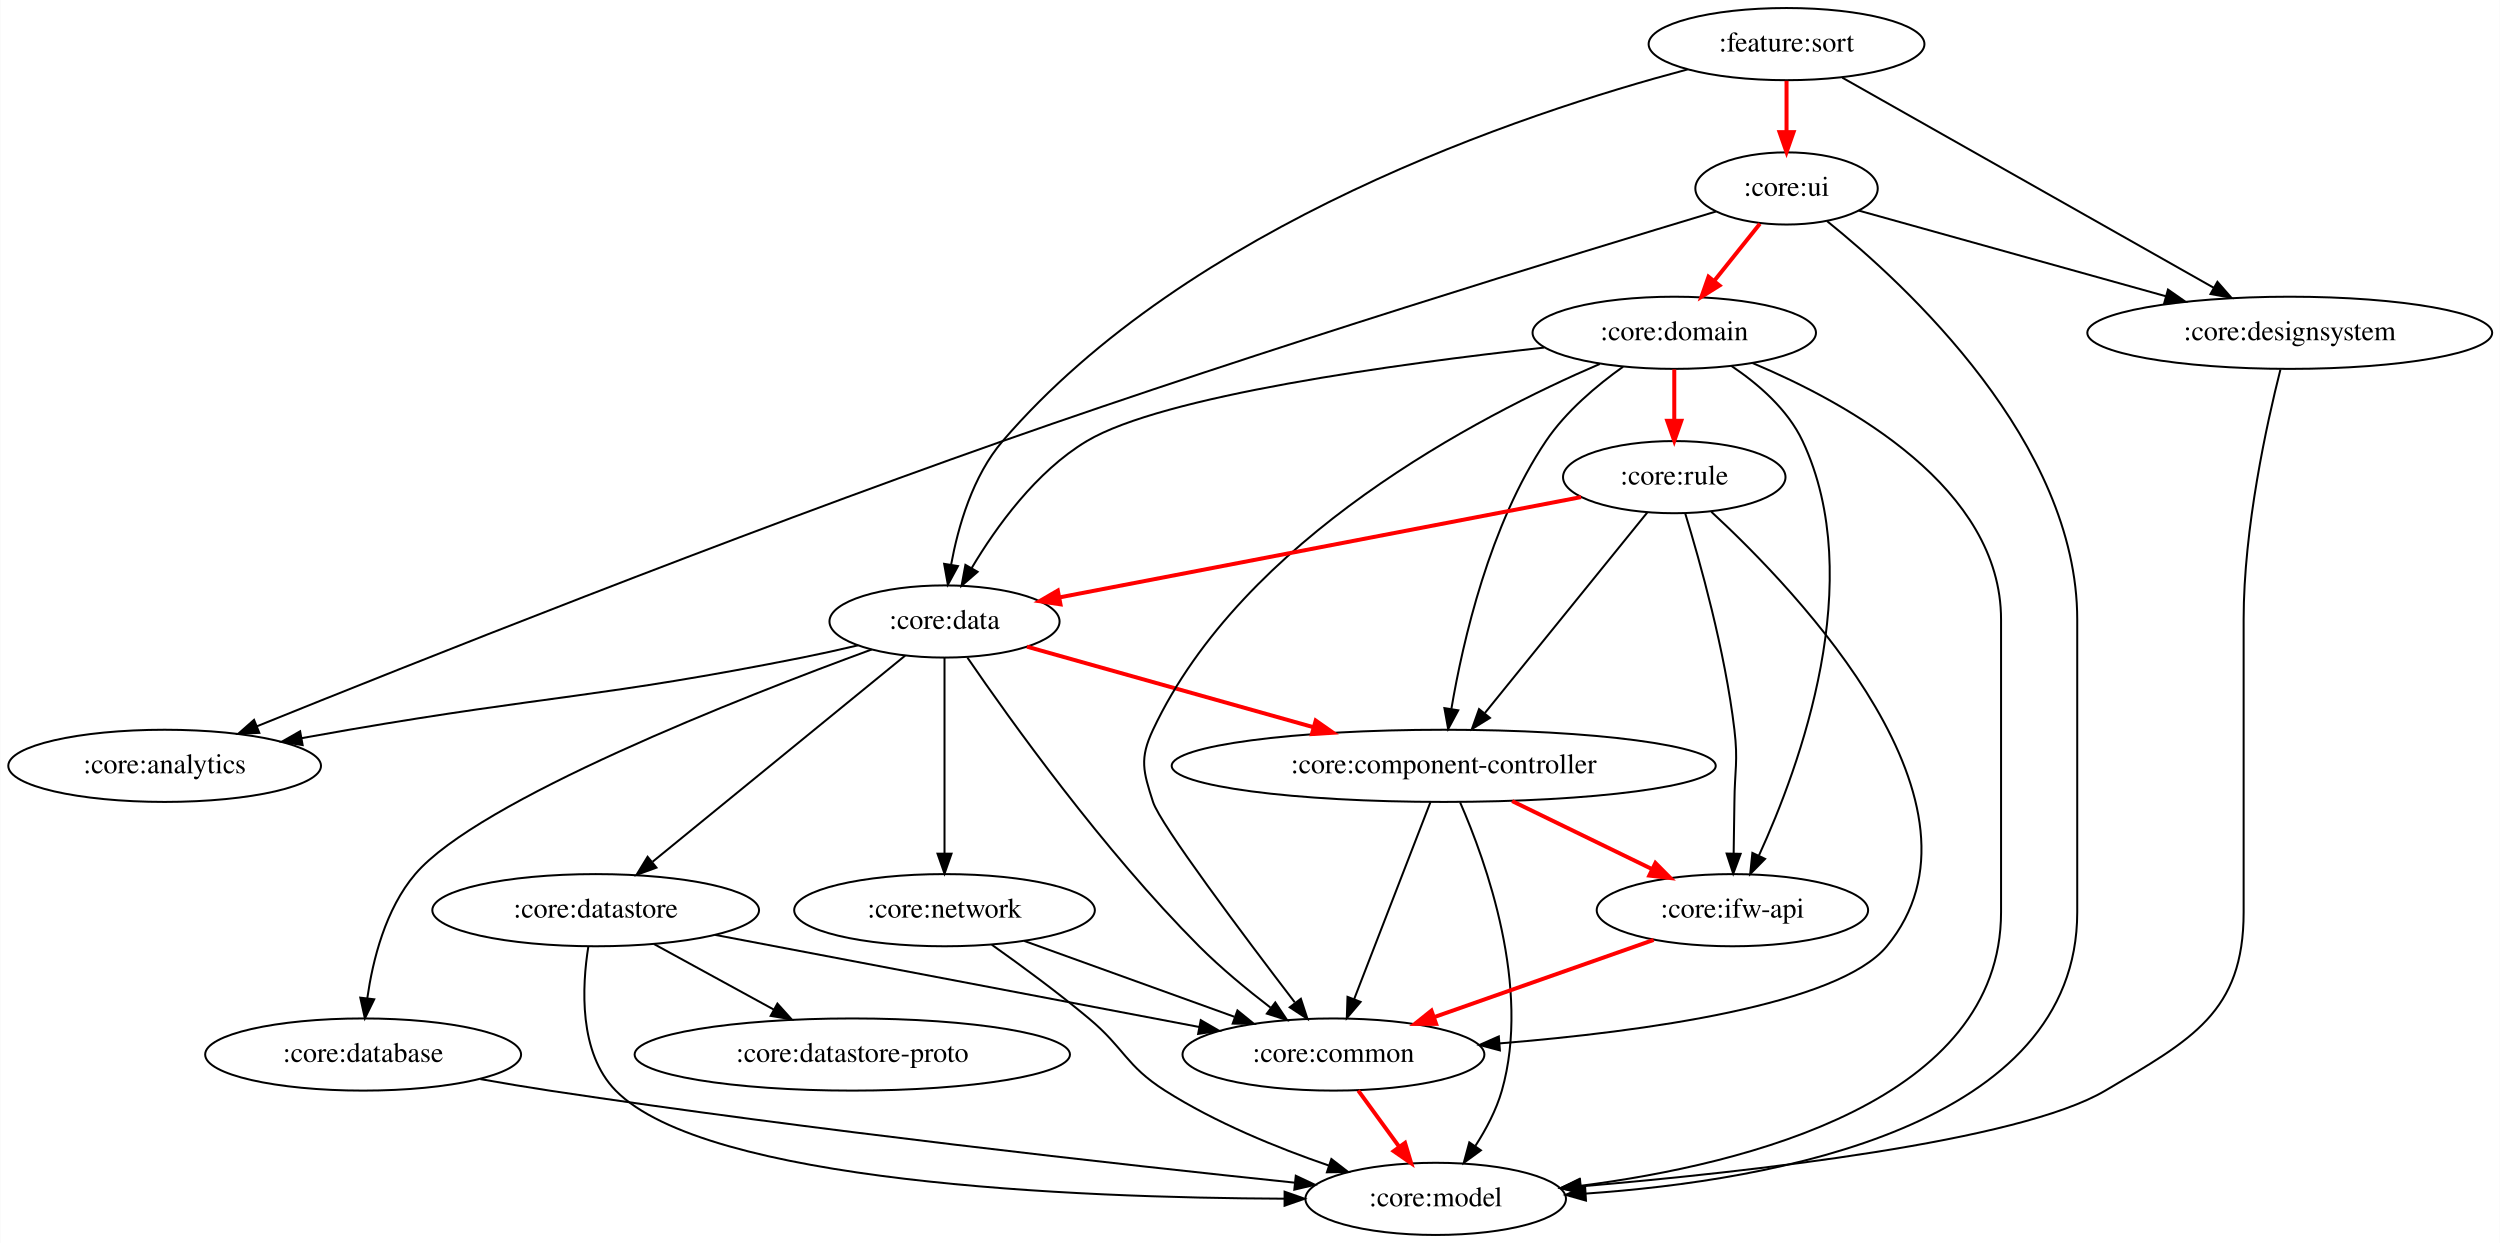
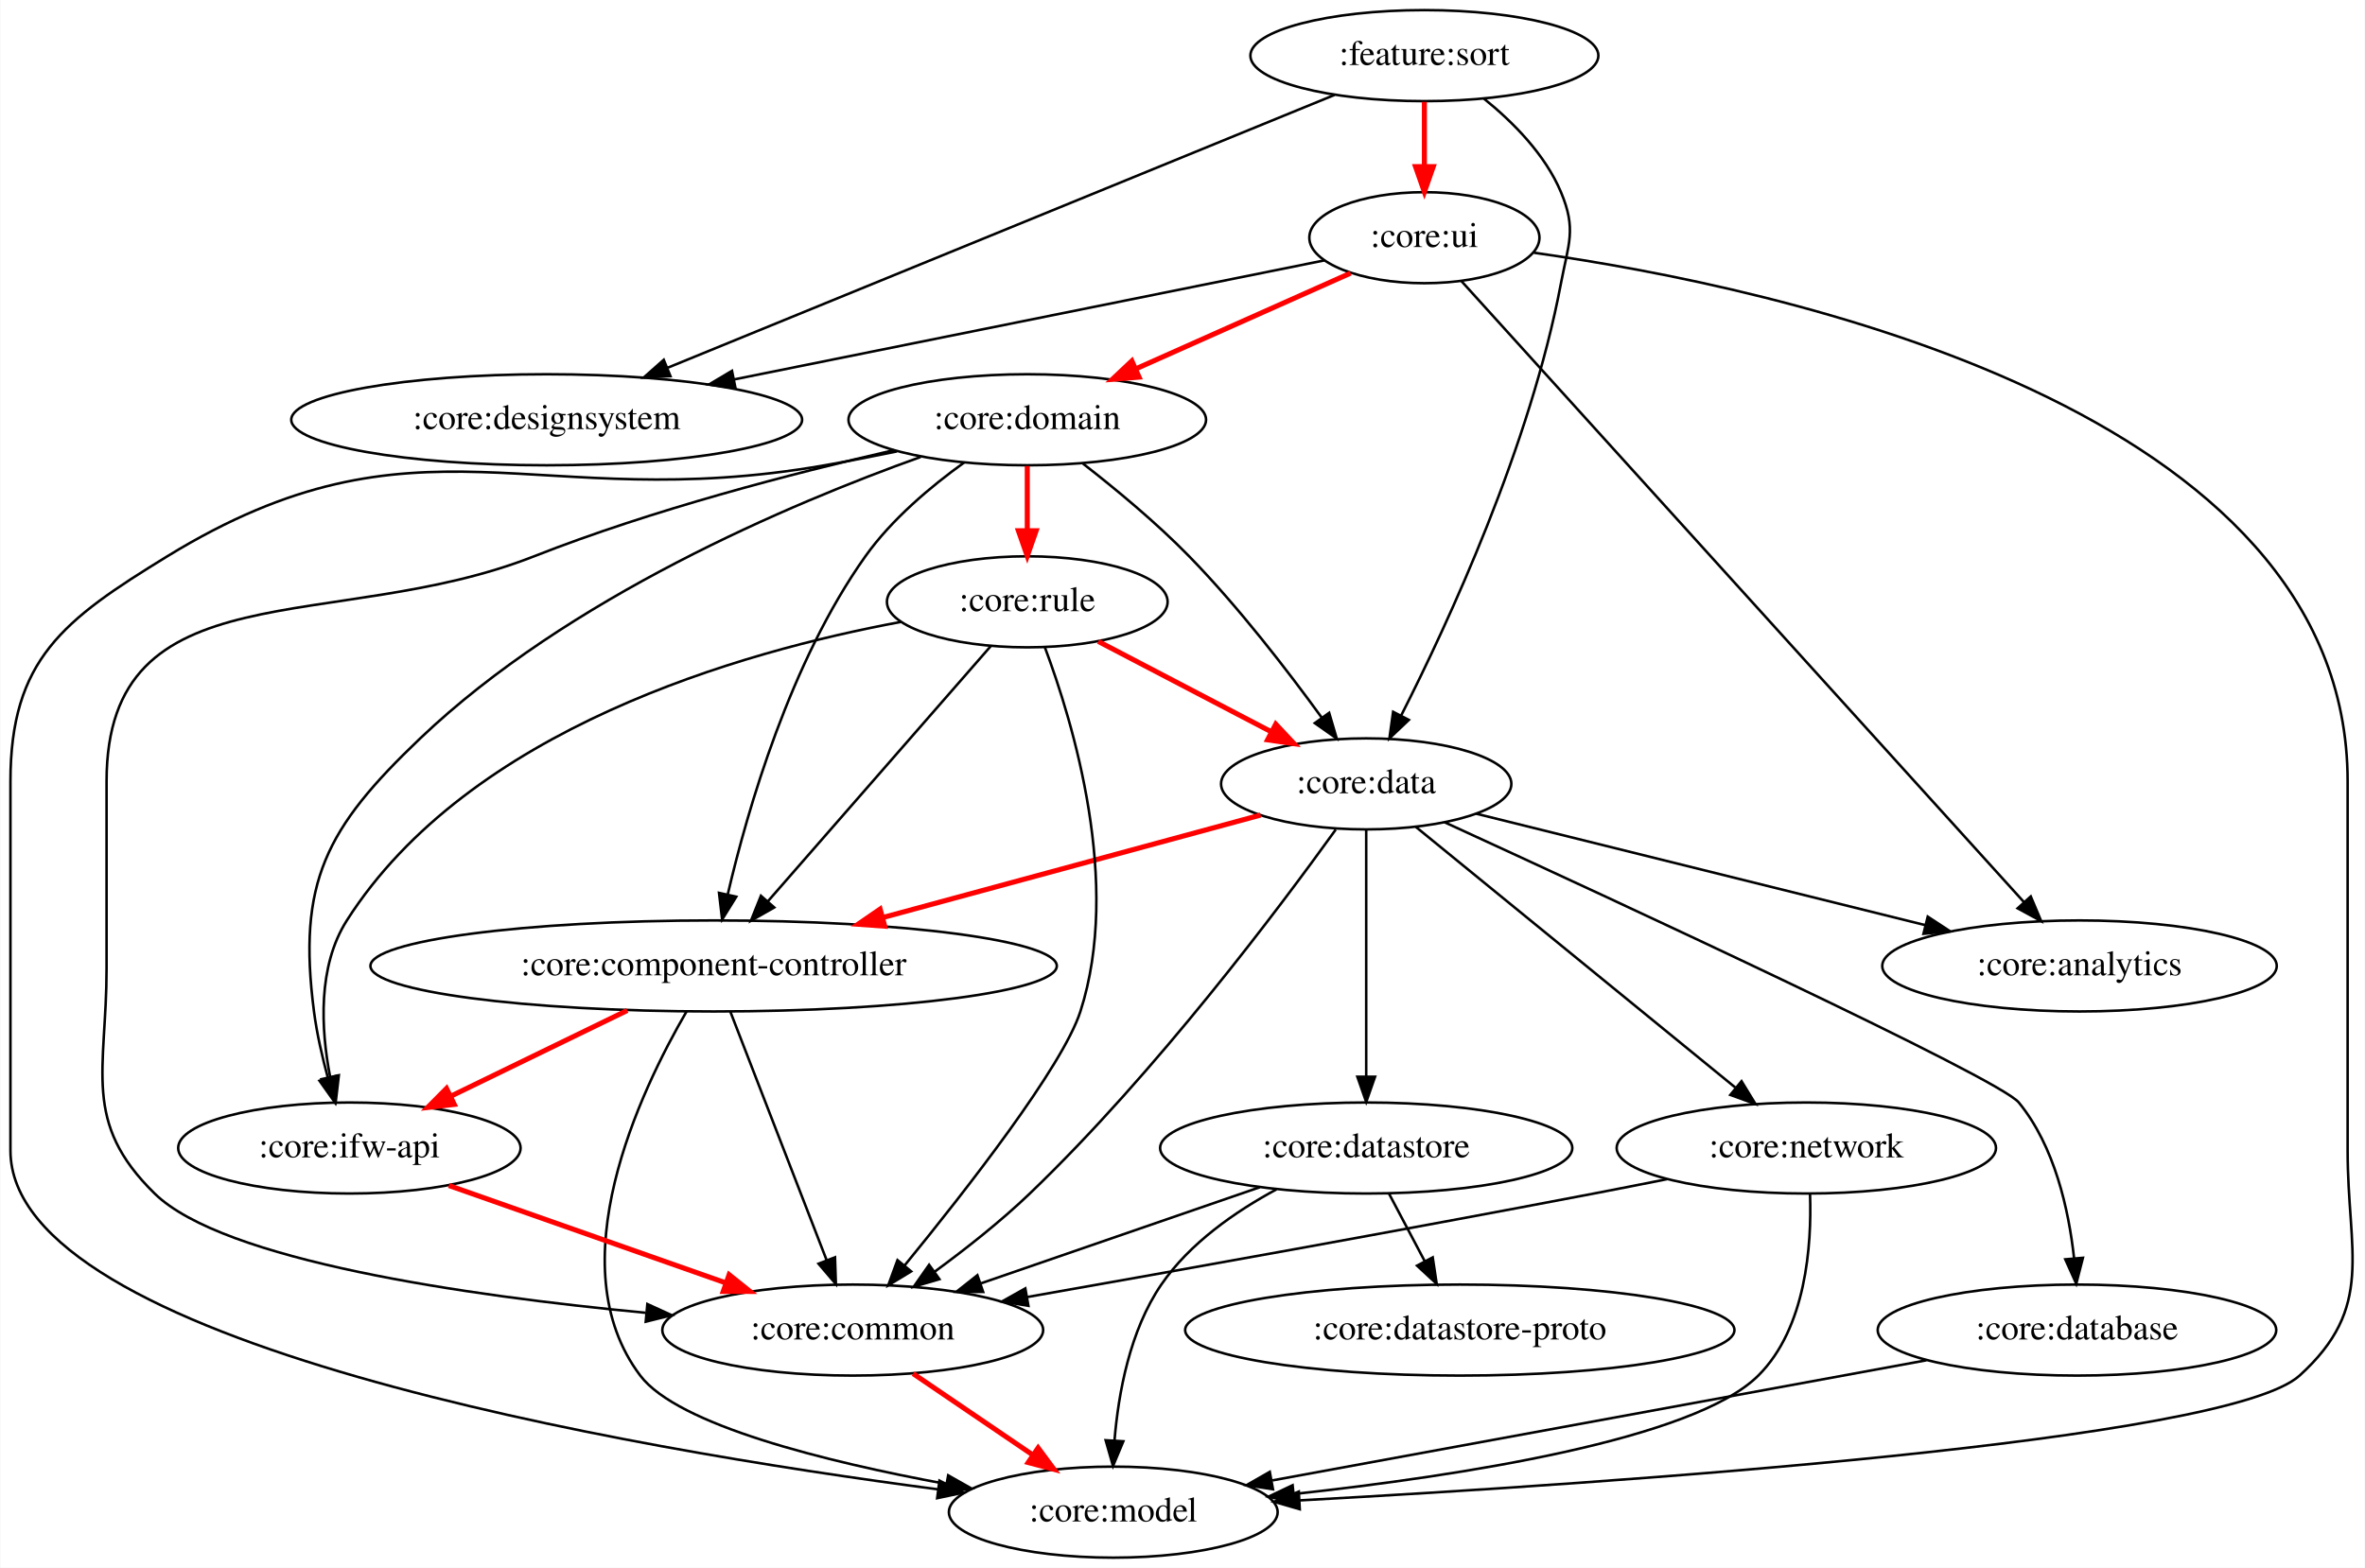
- <svg xmlns="http://www.w3.org/2000/svg" width="1247pt" height="620pt" viewBox="0.00 0.00 1246.73 620.00">
+ <svg xmlns="http://www.w3.org/2000/svg" width="935pt" height="620pt" viewBox="0.00 0.00 934.74 620.00">
  <g id="graph0" class="graph" transform="scale(1 1) rotate(0) translate(4 616)">
-     <polygon fill="white" stroke="transparent" points="-4,4 -4,-616 1242.73,-616 1242.73,4 -4,4" />
+     <polygon fill="white" stroke="transparent" points="-4,4 -4,-616 930.74,-616 930.74,4 -4,4" />
    <g id="node1" class="node">
-       <ellipse fill="none" stroke="black" cx="886.99" cy="-594" rx="68.79" ry="18" />
-       <text text-anchor="middle" x="886.99" y="-590.3" font-family="Times,serif" font-size="14.00">:feature:sort</text>
+       <ellipse fill="none" stroke="black" cx="559" cy="-594" rx="68.79" ry="18" />
+       <text text-anchor="middle" x="559" y="-590.3" font-family="Times,serif" font-size="14.00">:feature:sort</text>
    </g>
    <g id="node2" class="node">
-       <ellipse fill="none" stroke="black" cx="886.99" cy="-522" rx="45.49" ry="18" />
-       <text text-anchor="middle" x="886.99" y="-518.3" font-family="Times,serif" font-size="14.00">:core:ui</text>
+       <ellipse fill="none" stroke="black" cx="559" cy="-522" rx="45.49" ry="18" />
+       <text text-anchor="middle" x="559" y="-518.3" font-family="Times,serif" font-size="14.00">:core:ui</text>
    </g>
    <g id="edge1" class="edge">
-       <path fill="none" stroke="red" stroke-width="2" d="M886.99,-575.7C886.99,-567.98 886.99,-558.71 886.99,-550.11" />
-       <polygon fill="red" stroke="red" stroke-width="2" points="890.49,-550.1 886.99,-540.1 883.49,-550.1 890.49,-550.1" />
+       <path fill="none" stroke="red" stroke-width="2" d="M559,-575.7C559,-567.98 559,-558.71 559,-550.11" />
+       <polygon fill="red" stroke="red" stroke-width="2" points="562.5,-550.1 559,-540.1 555.5,-550.1 562.5,-550.1" />
    </g>
    <g id="node3" class="node">
-       <ellipse fill="none" stroke="black" cx="1137.99" cy="-450" rx="100.98" ry="18" />
-       <text text-anchor="middle" x="1137.99" y="-446.3" font-family="Times,serif" font-size="14.00">:core:designsystem</text>
+       <ellipse fill="none" stroke="black" cx="212" cy="-450" rx="100.98" ry="18" />
+       <text text-anchor="middle" x="212" y="-446.3" font-family="Times,serif" font-size="14.00">:core:designsystem</text>
    </g>
    <g id="edge2" class="edge">
-       <path fill="none" stroke="black" d="M914.81,-577.26C959.97,-551.72 1049.27,-501.19 1100.16,-472.41" />
-       <polygon fill="black" stroke="black" points="1101.91,-475.44 1108.89,-467.47 1098.46,-469.34 1101.91,-475.44" />
+       <path fill="none" stroke="black" d="M523.5,-578.47C460.81,-552.82 330.48,-499.48 259.9,-470.6" />
+       <polygon fill="black" stroke="black" points="260.93,-467.24 250.35,-466.69 258.28,-473.72 260.93,-467.24" />
    </g>
    <g id="node4" class="node">
-       <ellipse fill="none" stroke="black" cx="466.99" cy="-306" rx="57.39" ry="18" />
-       <text text-anchor="middle" x="466.99" y="-302.3" font-family="Times,serif" font-size="14.00">:core:data</text>
+       <ellipse fill="none" stroke="black" cx="536" cy="-306" rx="57.39" ry="18" />
+       <text text-anchor="middle" x="536" y="-302.3" font-family="Times,serif" font-size="14.00">:core:data</text>
    </g>
    <g id="edge3" class="edge">
-       <path fill="none" stroke="black" d="M837.6,-581.37C754.99,-559.4 588.72,-503.98 495.99,-396 481.07,-378.63 473.79,-353.42 470.26,-334.26" />
-       <polygon fill="black" stroke="black" points="473.71,-333.64 468.66,-324.33 466.8,-334.76 473.71,-333.64" />
+       <path fill="none" stroke="black" d="M582.52,-577.01C594.04,-567.72 606.75,-554.9 613,-540 619.19,-525.25 615.96,-519.72 613,-504 600.92,-439.9 568.53,-369.91 549.83,-333.06" />
+       <polygon fill="black" stroke="black" points="552.86,-331.3 545.17,-324.01 546.64,-334.5 552.86,-331.3" />
    </g>
    <g id="edge5" class="edge">
-       <path fill="none" stroke="black" d="M922.96,-510.97C962.9,-499.83 1028.1,-481.65 1076.25,-468.22" />
-       <polygon fill="black" stroke="black" points="1077.26,-471.57 1085.95,-465.51 1075.38,-464.83 1077.26,-471.57" />
+       <path fill="none" stroke="black" d="M519.53,-513.04C462.87,-501.61 357.43,-480.34 286,-465.93" />
+       <polygon fill="black" stroke="black" points="286.65,-462.49 276.15,-463.94 285.26,-469.35 286.65,-462.49" />
    </g>
    <g id="node5" class="node">
-       <ellipse fill="none" stroke="black" cx="77.99" cy="-234" rx="77.99" ry="18" />
-       <text text-anchor="middle" x="77.99" y="-230.3" font-family="Times,serif" font-size="14.00">:core:analytics</text>
+       <ellipse fill="none" stroke="black" cx="818" cy="-234" rx="77.99" ry="18" />
+       <text text-anchor="middle" x="818" y="-230.3" font-family="Times,serif" font-size="14.00">:core:analytics</text>
    </g>
    <g id="edge4" class="edge">
-       <path fill="none" stroke="black" d="M851.72,-510.48C782.89,-489.78 626.07,-441.8 495.99,-396 359.53,-347.95 200.65,-284.71 124,-253.73" />
-       <polygon fill="black" stroke="black" points="125.21,-250.45 114.63,-249.94 122.59,-256.94 125.21,-250.45" />
+       <path fill="none" stroke="black" d="M573.67,-504.8C617,-456.95 744.63,-316.02 796.11,-259.17" />
+       <polygon fill="black" stroke="black" points="798.73,-261.49 802.85,-251.73 793.54,-256.79 798.73,-261.49" />
    </g>
    <g id="node6" class="node">
-       <ellipse fill="none" stroke="black" cx="711.99" cy="-18" rx="64.99" ry="18" />
-       <text text-anchor="middle" x="711.99" y="-14.3" font-family="Times,serif" font-size="14.00">:core:model</text>
+       <ellipse fill="none" stroke="black" cx="436" cy="-18" rx="64.99" ry="18" />
+       <text text-anchor="middle" x="436" y="-14.3" font-family="Times,serif" font-size="14.00">:core:model</text>
    </g>
    <g id="edge6" class="edge">
-       <path fill="none" stroke="black" d="M907.15,-505.74C947,-473.67 1031.99,-394.96 1031.99,-307 1031.99,-307 1031.99,-307 1031.99,-161 1031.99,-54.27 881.43,-27.15 786.85,-20.64" />
-       <polygon fill="black" stroke="black" points="786.95,-17.14 776.75,-20.01 786.51,-24.12 786.95,-17.14" />
+       <path fill="none" stroke="black" d="M602.3,-516.06C698.99,-502.37 924,-454.65 924,-307 924,-307 924,-307 924,-161 924,-120.55 934.96,-99.17 905,-72 876.33,-46 634.51,-29.51 509.79,-22.65" />
+       <polygon fill="black" stroke="black" points="509.73,-19.15 499.55,-22.1 509.35,-26.13 509.73,-19.15" />
    </g>
    <g id="node7" class="node">
-       <ellipse fill="none" stroke="black" cx="830.99" cy="-450" rx="70.69" ry="18" />
-       <text text-anchor="middle" x="830.99" y="-446.3" font-family="Times,serif" font-size="14.00">:core:domain</text>
+       <ellipse fill="none" stroke="black" cx="402" cy="-450" rx="70.69" ry="18" />
+       <text text-anchor="middle" x="402" y="-446.3" font-family="Times,serif" font-size="14.00">:core:domain</text>
    </g>
    <g id="edge7" class="edge">
-       <path fill="none" stroke="red" stroke-width="2" d="M873.72,-504.41C866.92,-495.91 858.49,-485.37 850.92,-475.91" />
-       <polygon fill="red" stroke="red" stroke-width="2" points="853.54,-473.58 844.56,-467.96 848.07,-477.95 853.54,-473.58" />
+       <path fill="none" stroke="red" stroke-width="2" d="M529.84,-508C505.96,-497.35 471.84,-482.14 444.86,-470.11" />
+       <polygon fill="red" stroke="red" stroke-width="2" points="446.2,-466.87 435.64,-466 443.35,-473.27 446.2,-466.87" />
+     </g>
+     <g id="edge18" class="edge">
+       <path fill="none" stroke="black" d="M579.44,-294.22C627.01,-282.41 703.61,-263.39 757.14,-250.11" />
+       <polygon fill="black" stroke="black" points="758,-253.5 766.86,-247.69 756.31,-246.71 758,-253.5" />
+     </g>
+     <g id="node8" class="node">
+       <ellipse fill="none" stroke="black" cx="333" cy="-90" rx="75.29" ry="18" />
+       <text text-anchor="middle" x="333" y="-86.3" font-family="Times,serif" font-size="14.00">:core:common</text>
+     </g>
+     <g id="edge14" class="edge">
+       <path fill="none" stroke="black" d="M523.95,-287.92C501.9,-257.26 452.73,-191.67 403,-144 391.47,-132.94 377.64,-122.06 365.34,-113.05" />
+       <polygon fill="black" stroke="black" points="367.27,-110.13 357.11,-107.14 363.19,-115.82 367.27,-110.13" />
+     </g>
+     <g id="node9" class="node">
+       <ellipse fill="none" stroke="black" cx="278" cy="-234" rx="135.68" ry="18" />
+       <text text-anchor="middle" x="278" y="-230.3" font-family="Times,serif" font-size="14.00">:core:component-controller</text>
+     </g>
+     <g id="edge19" class="edge">
+       <path fill="none" stroke="red" stroke-width="2" d="M494.26,-293.68C453.92,-282.73 392.14,-265.97 344.93,-253.16" />
+       <polygon fill="red" stroke="red" stroke-width="2" points="345.65,-249.73 335.09,-250.49 343.82,-256.48 345.65,-249.73" />
+     </g>
+     <g id="node12" class="node">
+       <ellipse fill="none" stroke="black" cx="817" cy="-90" rx="78.79" ry="18" />
+       <text text-anchor="middle" x="817" y="-86.3" font-family="Times,serif" font-size="14.00">:core:database</text>
+     </g>
+     <g id="edge15" class="edge">
+       <path fill="none" stroke="black" d="M567,-290.82C633.84,-260.15 786.14,-189.6 794,-180 808.18,-162.68 813.73,-137.63 815.84,-118.51" />
+       <polygon fill="black" stroke="black" points="819.35,-118.58 816.72,-108.32 812.38,-117.98 819.35,-118.58" />
+     </g>
+     <g id="node13" class="node">
+       <ellipse fill="none" stroke="black" cx="536" cy="-162" rx="81.49" ry="18" />
+       <text text-anchor="middle" x="536" y="-158.3" font-family="Times,serif" font-size="14.00">:core:datastore</text>
+     </g>
+     <g id="edge16" class="edge">
+       <path fill="none" stroke="black" d="M536,-287.87C536,-263.67 536,-219.21 536,-190.39" />
+       <polygon fill="black" stroke="black" points="539.5,-190.19 536,-180.19 532.5,-190.19 539.5,-190.19" />
+     </g>
+     <g id="node14" class="node">
+       <ellipse fill="none" stroke="black" cx="710" cy="-162" rx="74.99" ry="18" />
+       <text text-anchor="middle" x="710" y="-158.3" font-family="Times,serif" font-size="14.00">:core:network</text>
+     </g>
+     <g id="edge17" class="edge">
+       <path fill="none" stroke="black" d="M555.62,-288.99C586.48,-263.81 646.47,-214.85 681.9,-185.94" />
+       <polygon fill="black" stroke="black" points="684.38,-188.43 689.91,-179.39 679.95,-183 684.38,-188.43" />
    </g>
    <g id="edge8" class="edge">
-       <path fill="none" stroke="black" d="M1133.34,-431.66C1126.62,-405.05 1114.99,-352.45 1114.99,-307 1114.99,-307 1114.99,-307 1114.99,-161 1114.99,-110.95 1089.07,-97.49 1045.99,-72 1002.9,-46.5 868.96,-31.45 784.36,-24.25" />
-       <polygon fill="black" stroke="black" points="784.56,-20.75 774.3,-23.41 783.97,-27.73 784.56,-20.75" />
-     </g>
-     <g id="edge19" class="edge">
-       <path fill="none" stroke="black" d="M423.93,-294.13C414.74,-291.96 405.07,-289.81 395.99,-288 296.24,-268.14 270.23,-269.24 169.99,-252 162.34,-250.68 154.34,-249.27 146.38,-247.83" />
-       <polygon fill="black" stroke="black" points="146.82,-244.35 136.36,-246.01 145.57,-251.24 146.82,-244.35" />
-     </g>
-     <g id="node8" class="node">
-       <ellipse fill="none" stroke="black" cx="660.99" cy="-90" rx="75.29" ry="18" />
-       <text text-anchor="middle" x="660.99" y="-86.3" font-family="Times,serif" font-size="14.00">:core:common</text>
-     </g>
-     <g id="edge15" class="edge">
-       <path fill="none" stroke="black" d="M478.43,-287.96C499.39,-257.36 546.2,-191.86 593.99,-144 604.87,-133.11 617.94,-122.33 629.64,-113.37" />
-       <polygon fill="black" stroke="black" points="631.97,-116 637.87,-107.19 627.77,-110.4 631.97,-116" />
-     </g>
-     <g id="node9" class="node">
-       <ellipse fill="none" stroke="black" cx="715.99" cy="-234" rx="135.68" ry="18" />
-       <text text-anchor="middle" x="715.99" y="-230.3" font-family="Times,serif" font-size="14.00">:core:component-controller</text>
+       <path fill="none" stroke="black" d="M424.03,-432.65C436.86,-422.68 453.01,-409.32 466,-396 485.55,-375.95 505.01,-350.66 518.44,-332.17" />
+       <polygon fill="black" stroke="black" points="521.35,-334.11 524.34,-323.94 515.67,-330.03 521.35,-334.11" />
+     </g>
+     <g id="edge9" class="edge">
+       <path fill="none" stroke="black" d="M350.46,-437.48C341.02,-435.53 331.23,-433.62 322,-432 207.09,-411.86 161.46,-456.97 62,-396 20.9,-370.8 0,-355.21 0,-307 0,-307 0,-307 0,-161 0,-84.83 243.64,-43.19 366.66,-27.02" />
+       <polygon fill="black" stroke="black" points="367.28,-30.47 376.75,-25.71 366.38,-23.52 367.28,-30.47" />
+     </g>
+     <g id="edge10" class="edge">
+       <path fill="none" stroke="black" d="M349.26,-437.97C309.44,-428.86 253.84,-414.44 207,-396 128.01,-364.9 38,-391.89 38,-307 38,-307 38,-307 38,-233 38,-192.55 28.11,-172.3 57,-144 84.08,-117.48 179.94,-103.63 251.12,-96.84" />
+       <polygon fill="black" stroke="black" points="251.8,-100.29 261.44,-95.88 251.16,-93.32 251.8,-100.29" />
+     </g>
+     <g id="edge11" class="edge">
+       <path fill="none" stroke="black" d="M377.08,-433.12C363.95,-423.68 348.45,-410.7 338,-396 308.37,-354.32 291.52,-296.25 283.62,-262.45" />
+       <polygon fill="black" stroke="black" points="286.96,-261.37 281.36,-252.37 280.13,-262.9 286.96,-261.37" />
+     </g>
+     <g id="node10" class="node">
+       <ellipse fill="none" stroke="black" cx="134" cy="-162" rx="67.69" ry="18" />
+       <text text-anchor="middle" x="134" y="-158.3" font-family="Times,serif" font-size="14.00">:core:ifw-api</text>
+     </g>
+     <g id="edge12" class="edge">
+       <path fill="none" stroke="black" d="M359.88,-435.3C308.21,-416.8 220.32,-379.59 162,-324 124.72,-288.47 113.37,-267.07 120,-216 121.13,-207.28 123.27,-197.95 125.54,-189.58" />
+       <polygon fill="black" stroke="black" points="128.91,-190.54 128.32,-179.96 122.18,-188.6 128.91,-190.54" />
+     </g>
+     <g id="node11" class="node">
+       <ellipse fill="none" stroke="black" cx="402" cy="-378" rx="55.49" ry="18" />
+       <text text-anchor="middle" x="402" y="-374.3" font-family="Times,serif" font-size="14.00">:core:rule</text>
+     </g>
+     <g id="edge13" class="edge">
+       <path fill="none" stroke="red" stroke-width="2" d="M402,-431.7C402,-423.98 402,-414.71 402,-406.11" />
+       <polygon fill="red" stroke="red" stroke-width="2" points="405.5,-406.1 402,-396.1 398.5,-406.1 405.5,-406.1" />
    </g>
    <g id="edge20" class="edge">
-       <path fill="none" stroke="red" stroke-width="2" d="M508.11,-293.44C546.97,-282.52 605.9,-265.95 651.1,-253.24" />
-       <polygon fill="red" stroke="red" stroke-width="2" points="652.14,-256.59 660.82,-250.51 650.24,-249.85 652.14,-256.59" />
-     </g>
-     <g id="node12" class="node">
-       <ellipse fill="none" stroke="black" cx="176.99" cy="-90" rx="78.79" ry="18" />
-       <text text-anchor="middle" x="176.99" y="-86.3" font-family="Times,serif" font-size="14.00">:core:database</text>
-     </g>
-     <g id="edge16" class="edge">
-       <path fill="none" stroke="black" d="M430.66,-292.04C365.91,-268.29 234.43,-216.84 202.99,-180 188.18,-162.64 181.8,-137.22 179.06,-117.99" />
-       <polygon fill="black" stroke="black" points="182.53,-117.55 177.87,-108.03 175.58,-118.37 182.53,-117.55" />
-     </g>
-     <g id="node13" class="node">
-       <ellipse fill="none" stroke="black" cx="292.99" cy="-162" rx="81.49" ry="18" />
-       <text text-anchor="middle" x="292.99" y="-158.3" font-family="Times,serif" font-size="14.00">:core:datastore</text>
-     </g>
-     <g id="edge17" class="edge">
-       <path fill="none" stroke="black" d="M447.37,-288.99C416.6,-263.87 356.85,-215.11 321.38,-186.17" />
-       <polygon fill="black" stroke="black" points="323.31,-183.22 313.35,-179.61 318.88,-188.65 323.31,-183.22" />
-     </g>
-     <g id="node14" class="node">
-       <ellipse fill="none" stroke="black" cx="466.99" cy="-162" rx="74.99" ry="18" />
-       <text text-anchor="middle" x="466.99" y="-158.3" font-family="Times,serif" font-size="14.00">:core:network</text>
-     </g>
-     <g id="edge18" class="edge">
-       <path fill="none" stroke="black" d="M466.99,-287.87C466.99,-263.67 466.99,-219.21 466.99,-190.39" />
-       <polygon fill="black" stroke="black" points="470.49,-190.19 466.99,-180.19 463.49,-190.19 470.49,-190.19" />
-     </g>
-     <g id="edge9" class="edge">
-       <path fill="none" stroke="black" d="M766.13,-442.63C691.86,-434.41 575.61,-418.46 537.99,-396 512.68,-380.89 492.76,-353.17 480.54,-332.67" />
-       <polygon fill="black" stroke="black" points="483.49,-330.77 475.48,-323.83 477.41,-334.25 483.49,-330.77" />
-     </g>
-     <g id="edge10" class="edge">
-       <path fill="none" stroke="black" d="M870.04,-434.9C918.26,-414.68 993.99,-372.49 993.99,-307 993.99,-307 993.99,-307 993.99,-161 993.99,-67.11 867.75,-35.29 784.19,-24.51" />
-       <polygon fill="black" stroke="black" points="784.58,-21.03 774.23,-23.3 783.73,-27.98 784.58,-21.03" />
-     </g>
-     <g id="edge11" class="edge">
-       <path fill="none" stroke="black" d="M793.85,-434.46C733.4,-408.45 615.95,-347.57 570.99,-252 564.18,-237.52 566.08,-231.23 570.99,-216 574.63,-204.73 616.34,-149.19 641.68,-116.05" />
-       <polygon fill="black" stroke="black" points="644.74,-117.82 648.04,-107.75 639.18,-113.56 644.74,-117.82" />
-     </g>
-     <g id="edge12" class="edge">
-       <path fill="none" stroke="black" d="M805.47,-433.09C792.32,-423.73 776.99,-410.84 766.99,-396 738.9,-354.31 725.56,-296.25 719.82,-262.45" />
-       <polygon fill="black" stroke="black" points="723.24,-261.7 718.21,-252.37 716.33,-262.8 723.24,-261.7" />
-     </g>
-     <g id="node10" class="node">
-       <ellipse fill="none" stroke="black" cx="859.99" cy="-162" rx="67.69" ry="18" />
-       <text text-anchor="middle" x="859.99" y="-158.3" font-family="Times,serif" font-size="14.00">:core:ifw-api</text>
-     </g>
-     <g id="edge13" class="edge">
-       <path fill="none" stroke="black" d="M859.42,-433.51C872.86,-424.5 887.56,-411.8 894.99,-396 927.6,-326.66 893.75,-234.03 873.24,-189.33" />
-       <polygon fill="black" stroke="black" points="876.28,-187.59 868.85,-180.04 869.95,-190.58 876.28,-187.59" />
-     </g>
-     <g id="node11" class="node">
-       <ellipse fill="none" stroke="black" cx="830.99" cy="-378" rx="55.49" ry="18" />
-       <text text-anchor="middle" x="830.99" y="-374.3" font-family="Times,serif" font-size="14.00">:core:rule</text>
-     </g>
-     <g id="edge14" class="edge">
-       <path fill="none" stroke="red" stroke-width="2" d="M830.99,-431.7C830.99,-423.98 830.99,-414.71 830.99,-406.11" />
-       <polygon fill="red" stroke="red" stroke-width="2" points="834.49,-406.1 830.99,-396.1 827.49,-406.1 834.49,-406.1" />
+       <path fill="none" stroke="red" stroke-width="2" d="M356.89,-72.76C370.9,-63.24 388.78,-51.09 403.99,-40.75" />
+       <polygon fill="red" stroke="red" stroke-width="2" points="406.29,-43.42 412.6,-34.91 402.36,-37.63 406.29,-43.42" />
+     </g>
+     <g id="edge28" class="edge">
+       <path fill="none" stroke="black" d="M267.3,-216C248.87,-184.31 216.12,-115.5 249,-72 263.82,-52.4 322.3,-37.95 369.97,-29.13" />
+       <polygon fill="black" stroke="black" points="370.73,-32.55 379.96,-27.33 369.49,-25.66 370.73,-32.55" />
+     </g>
+     <g id="edge27" class="edge">
+       <path fill="none" stroke="black" d="M284.63,-215.87C294.09,-191.46 311.53,-146.43 322.68,-117.64" />
+       <polygon fill="black" stroke="black" points="325.99,-118.78 326.34,-108.19 319.47,-116.25 325.99,-118.78" />
+     </g>
+     <g id="edge29" class="edge">
+       <path fill="none" stroke="red" stroke-width="2" d="M243.87,-216.41C222.92,-206.22 195.97,-193.12 174.01,-182.45" />
+       <polygon fill="red" stroke="red" stroke-width="2" points="175.46,-179.26 164.94,-178.04 172.4,-185.56 175.46,-179.26" />
+     </g>
+     <g id="edge30" class="edge">
+       <path fill="none" stroke="red" stroke-width="2" d="M173.32,-147.17C204.66,-136.15 248.76,-120.63 282.68,-108.7" />
+       <polygon fill="red" stroke="red" stroke-width="2" points="284.13,-111.9 292.4,-105.28 281.8,-105.3 284.13,-111.9" />
+     </g>
+     <g id="edge33" class="edge">
+       <path fill="none" stroke="red" stroke-width="2" d="M430.09,-362.33C449.97,-351.94 476.84,-337.91 498.54,-326.57" />
+       <polygon fill="red" stroke="red" stroke-width="2" points="500.24,-329.63 507.48,-321.9 497,-323.42 500.24,-329.63" />
+     </g>
+     <g id="edge31" class="edge">
+       <path fill="none" stroke="black" d="M408.92,-360.11C420.11,-330.29 439.35,-266.7 423,-216 415.95,-194.13 377.81,-145.3 353.5,-115.55" />
+       <polygon fill="black" stroke="black" points="356.1,-113.21 347.04,-107.71 350.69,-117.66 356.1,-113.21" />
+     </g>
+     <g id="edge32" class="edge">
+       <path fill="none" stroke="black" d="M387.53,-360.43C365.81,-335.56 324.63,-288.4 299.42,-259.53" />
+       <polygon fill="black" stroke="black" points="301.97,-257.13 292.76,-251.9 296.7,-261.74 301.97,-257.13" />
+     </g>
+     <g id="edge34" class="edge">
+       <path fill="none" stroke="black" d="M352.26,-370.09C288.76,-358.32 181.33,-327.76 133,-252 121.41,-233.84 122.74,-209.06 126.36,-190.26" />
+       <polygon fill="black" stroke="black" points="129.83,-190.77 128.6,-180.25 123,-189.24 129.83,-190.77" />
    </g>
    <g id="edge21" class="edge">
-       <path fill="none" stroke="red" stroke-width="2" d="M673.34,-72.05C679.48,-63.63 687.02,-53.28 693.8,-43.97" />
-       <polygon fill="red" stroke="red" stroke-width="2" points="696.7,-45.93 699.76,-35.79 691.04,-41.81 696.7,-45.93" />
-     </g>
-     <g id="edge29" class="edge">
-       <path fill="none" stroke="black" d="M724.15,-215.82C737.15,-186.1 759.67,-123.34 744.99,-72 742.24,-62.36 737.16,-52.76 731.8,-44.44" />
-       <polygon fill="black" stroke="black" points="734.53,-42.22 725.98,-35.96 728.76,-46.19 734.53,-42.22" />
-     </g>
-     <g id="edge28" class="edge">
-       <path fill="none" stroke="black" d="M709.36,-215.87C699.9,-191.46 682.46,-146.43 671.31,-117.64" />
-       <polygon fill="black" stroke="black" points="674.53,-116.25 667.65,-108.19 668,-118.78 674.53,-116.25" />
-     </g>
-     <g id="edge30" class="edge">
-       <path fill="none" stroke="red" stroke-width="2" d="M750.12,-216.41C771.08,-206.22 798.02,-193.12 819.98,-182.45" />
-       <polygon fill="red" stroke="red" stroke-width="2" points="821.59,-185.56 829.06,-178.04 818.53,-179.26 821.59,-185.56" />
-     </g>
-     <g id="edge31" class="edge">
-       <path fill="none" stroke="red" stroke-width="2" d="M820.68,-147.17C789.34,-136.15 745.24,-120.63 711.32,-108.7" />
-       <polygon fill="red" stroke="red" stroke-width="2" points="712.19,-105.3 701.59,-105.28 709.87,-111.9 712.19,-105.3" />
-     </g>
-     <g id="edge34" class="edge">
-       <path fill="none" stroke="red" stroke-width="2" d="M784.52,-368.06C718.21,-355.31 596.52,-331.91 524.58,-318.07" />
-       <polygon fill="red" stroke="red" stroke-width="2" points="524.82,-314.56 514.34,-316.11 523.5,-321.43 524.82,-314.56" />
-     </g>
-     <g id="edge32" class="edge">
-       <path fill="none" stroke="black" d="M849.48,-360.72C893.14,-320.35 994.74,-213.89 936.99,-144 912.8,-114.72 815.97,-101.45 743.79,-95.55" />
-       <polygon fill="black" stroke="black" points="744.02,-92.06 733.77,-94.76 743.47,-99.04 744.02,-92.06" />
-     </g>
-     <g id="edge33" class="edge">
-       <path fill="none" stroke="black" d="M817.58,-360.43C797.62,-335.8 759.97,-289.3 736.54,-260.37" />
-       <polygon fill="black" stroke="black" points="739.05,-257.91 730.04,-252.35 733.61,-262.32 739.05,-257.91" />
-     </g>
-     <g id="edge35" class="edge">
-       <path fill="none" stroke="black" d="M836.47,-359.84C843.79,-335.97 856.35,-291.23 860.99,-252 862.87,-236.11 861.14,-232 860.99,-216 860.91,-207.68 860.77,-198.63 860.61,-190.4" />
-       <polygon fill="black" stroke="black" points="864.1,-190.11 860.4,-180.18 857.1,-190.25 864.1,-190.11" />
+       <path fill="none" stroke="black" d="M757.47,-78.06C687.15,-65.14 570.69,-43.75 498.93,-30.56" />
+       <polygon fill="black" stroke="black" points="499.14,-27.04 488.68,-28.68 497.88,-33.93 499.14,-27.04" />
+     </g>
+     <g id="edge23" class="edge">
+       <path fill="none" stroke="black" d="M500.54,-145.66C484.3,-136.9 466.21,-124.36 455,-108 442.55,-89.83 438.02,-65.06 436.48,-46.26" />
+       <polygon fill="black" stroke="black" points="439.98,-46.02 435.9,-36.24 432.99,-46.43 439.98,-46.02" />
+     </g>
+     <g id="edge24" class="edge">
+       <path fill="none" stroke="black" d="M493.94,-146.5C461.91,-135.45 417.69,-120.2 383.71,-108.49" />
+       <polygon fill="black" stroke="black" points="384.56,-105.08 373.97,-105.13 382.28,-111.7 384.56,-105.08" />
+     </g>
+     <g id="node15" class="node">
+       <ellipse fill="none" stroke="black" cx="573" cy="-90" rx="108.58" ry="18" />
+       <text text-anchor="middle" x="573" y="-86.3" font-family="Times,serif" font-size="14.00">:core:datastore-proto</text>
    </g>
    <g id="edge22" class="edge">
-       <path fill="none" stroke="black" d="M235.44,-77.75C246.88,-75.71 258.8,-73.69 269.99,-72 400.84,-52.22 554.38,-35.19 641.72,-26.08" />
-       <polygon fill="black" stroke="black" points="642.2,-29.55 651.78,-25.03 641.47,-22.59 642.2,-29.55" />
-     </g>
-     <g id="edge24" class="edge">
-       <path fill="none" stroke="black" d="M289.35,-144C286.13,-123.91 284.46,-90.85 302.99,-72 348.05,-26.17 531.05,-18.55 636.36,-18.09" />
-       <polygon fill="black" stroke="black" points="636.62,-21.59 646.61,-18.07 636.61,-14.59 636.62,-21.59" />
+       <path fill="none" stroke="black" d="M544.96,-144.05C549.21,-136.01 554.39,-126.2 559.14,-117.23" />
+       <polygon fill="black" stroke="black" points="562.29,-118.75 563.87,-108.28 556.1,-115.48 562.29,-118.75" />
+     </g>
+     <g id="edge26" class="edge">
+       <path fill="none" stroke="black" d="M711.47,-143.67C712.15,-123.58 709.93,-90.83 691,-72 665.54,-46.67 573.5,-32.37 507.3,-25.16" />
+       <polygon fill="black" stroke="black" points="507.64,-21.68 497.33,-24.11 506.9,-28.64 507.64,-21.68" />
    </g>
    <g id="edge25" class="edge">
-       <path fill="none" stroke="black" d="M352.53,-149.68C418.64,-137.1 525.12,-116.85 594.07,-103.73" />
-       <polygon fill="black" stroke="black" points="594.8,-107.15 603.97,-101.85 593.49,-100.28 594.8,-107.15" />
-     </g>
-     <g id="node15" class="node">
-       <ellipse fill="none" stroke="black" cx="420.99" cy="-90" rx="108.58" ry="18" />
-       <text text-anchor="middle" x="420.99" y="-86.3" font-family="Times,serif" font-size="14.00">:core:datastore-proto</text>
-     </g>
-     <g id="edge23" class="edge">
-       <path fill="none" stroke="black" d="M322.04,-145.12C339.74,-135.44 362.59,-122.94 381.87,-112.4" />
-       <polygon fill="black" stroke="black" points="383.63,-115.42 390.73,-107.55 380.27,-109.28 383.63,-115.42" />
-     </g>
-     <g id="edge27" class="edge">
-       <path fill="none" stroke="black" d="M490.57,-144.76C504.91,-134.62 523.4,-121.04 538.99,-108 556.84,-93.08 557.36,-84.48 576.99,-72 602.15,-56.01 632.9,-43.48 658.7,-34.62" />
-       <polygon fill="black" stroke="black" points="659.95,-37.89 668.33,-31.41 657.73,-31.25 659.95,-37.89" />
-     </g>
-     <g id="edge26" class="edge">
-       <path fill="none" stroke="black" d="M506.72,-146.67C537.06,-135.72 579.05,-120.57 611.56,-108.84" />
-       <polygon fill="black" stroke="black" points="613.1,-112 621.32,-105.32 610.72,-105.42 613.1,-112" />
+       <path fill="none" stroke="black" d="M654.91,-149.68C645.28,-147.75 635.35,-145.79 626,-144 549.45,-129.33 461.43,-113.56 402.01,-103.07" />
+       <polygon fill="black" stroke="black" points="402.45,-99.59 391.99,-101.3 401.23,-106.48 402.45,-99.59" />
    </g>
  </g>
</svg>
